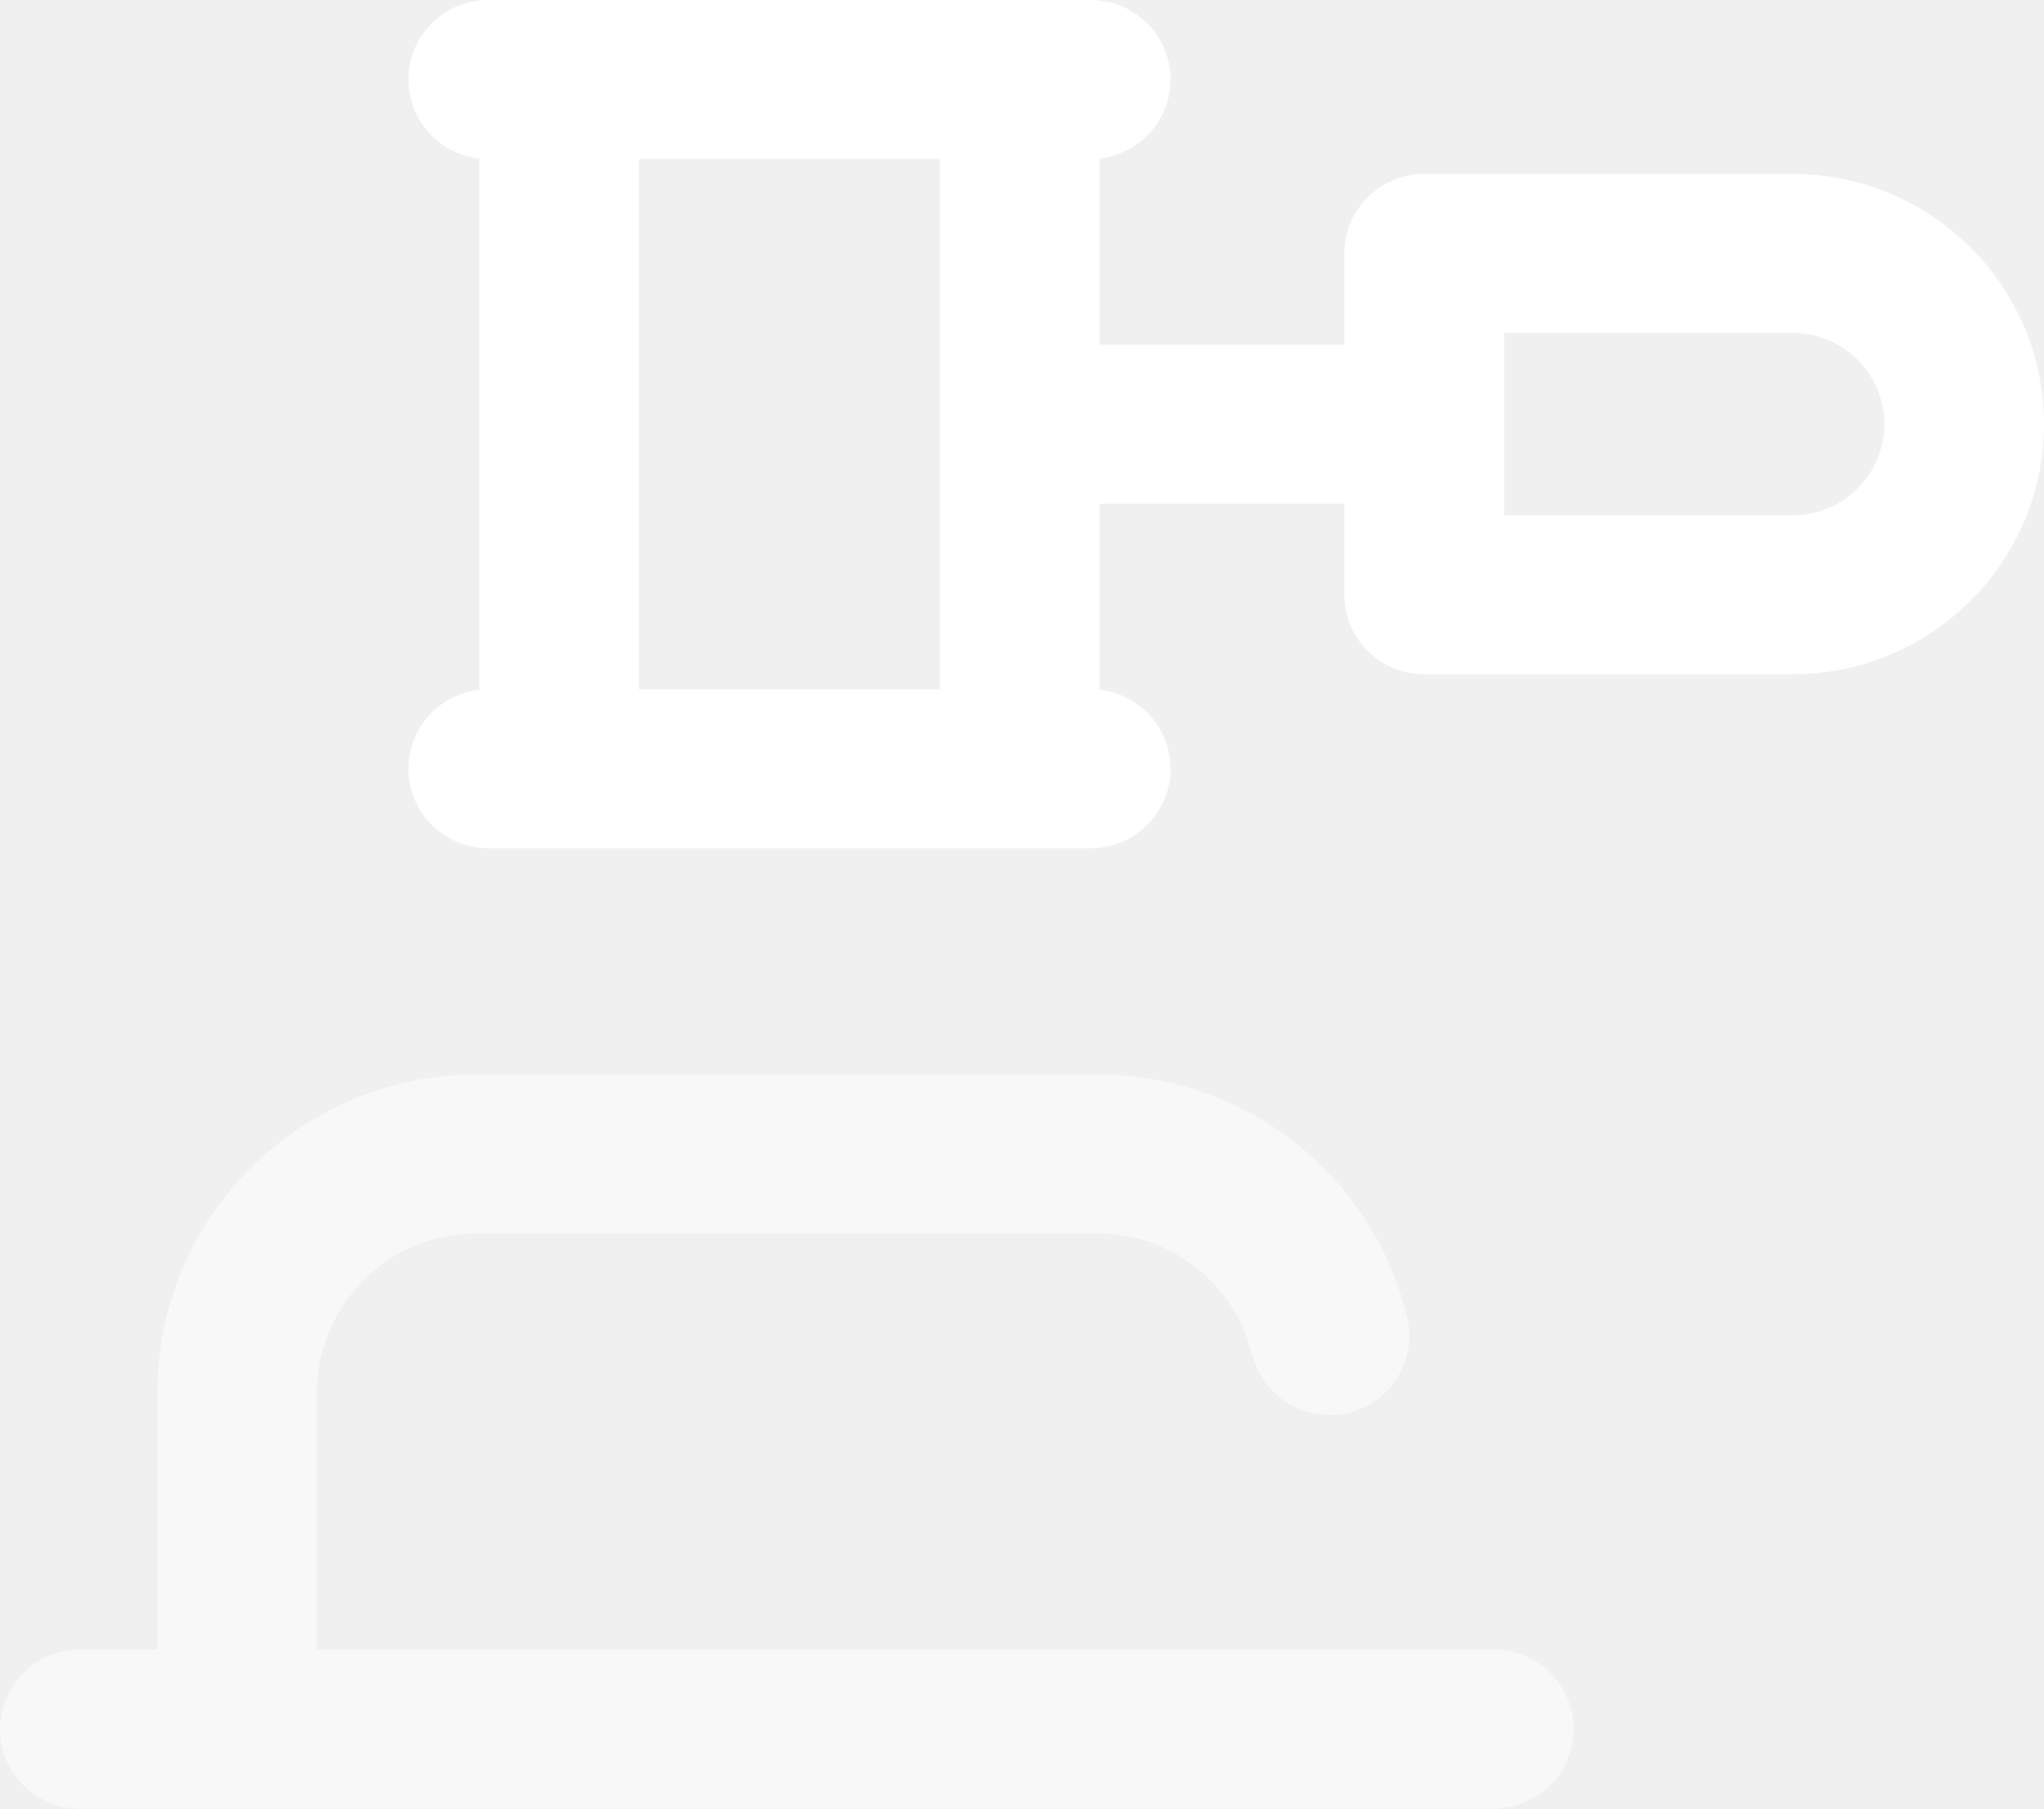
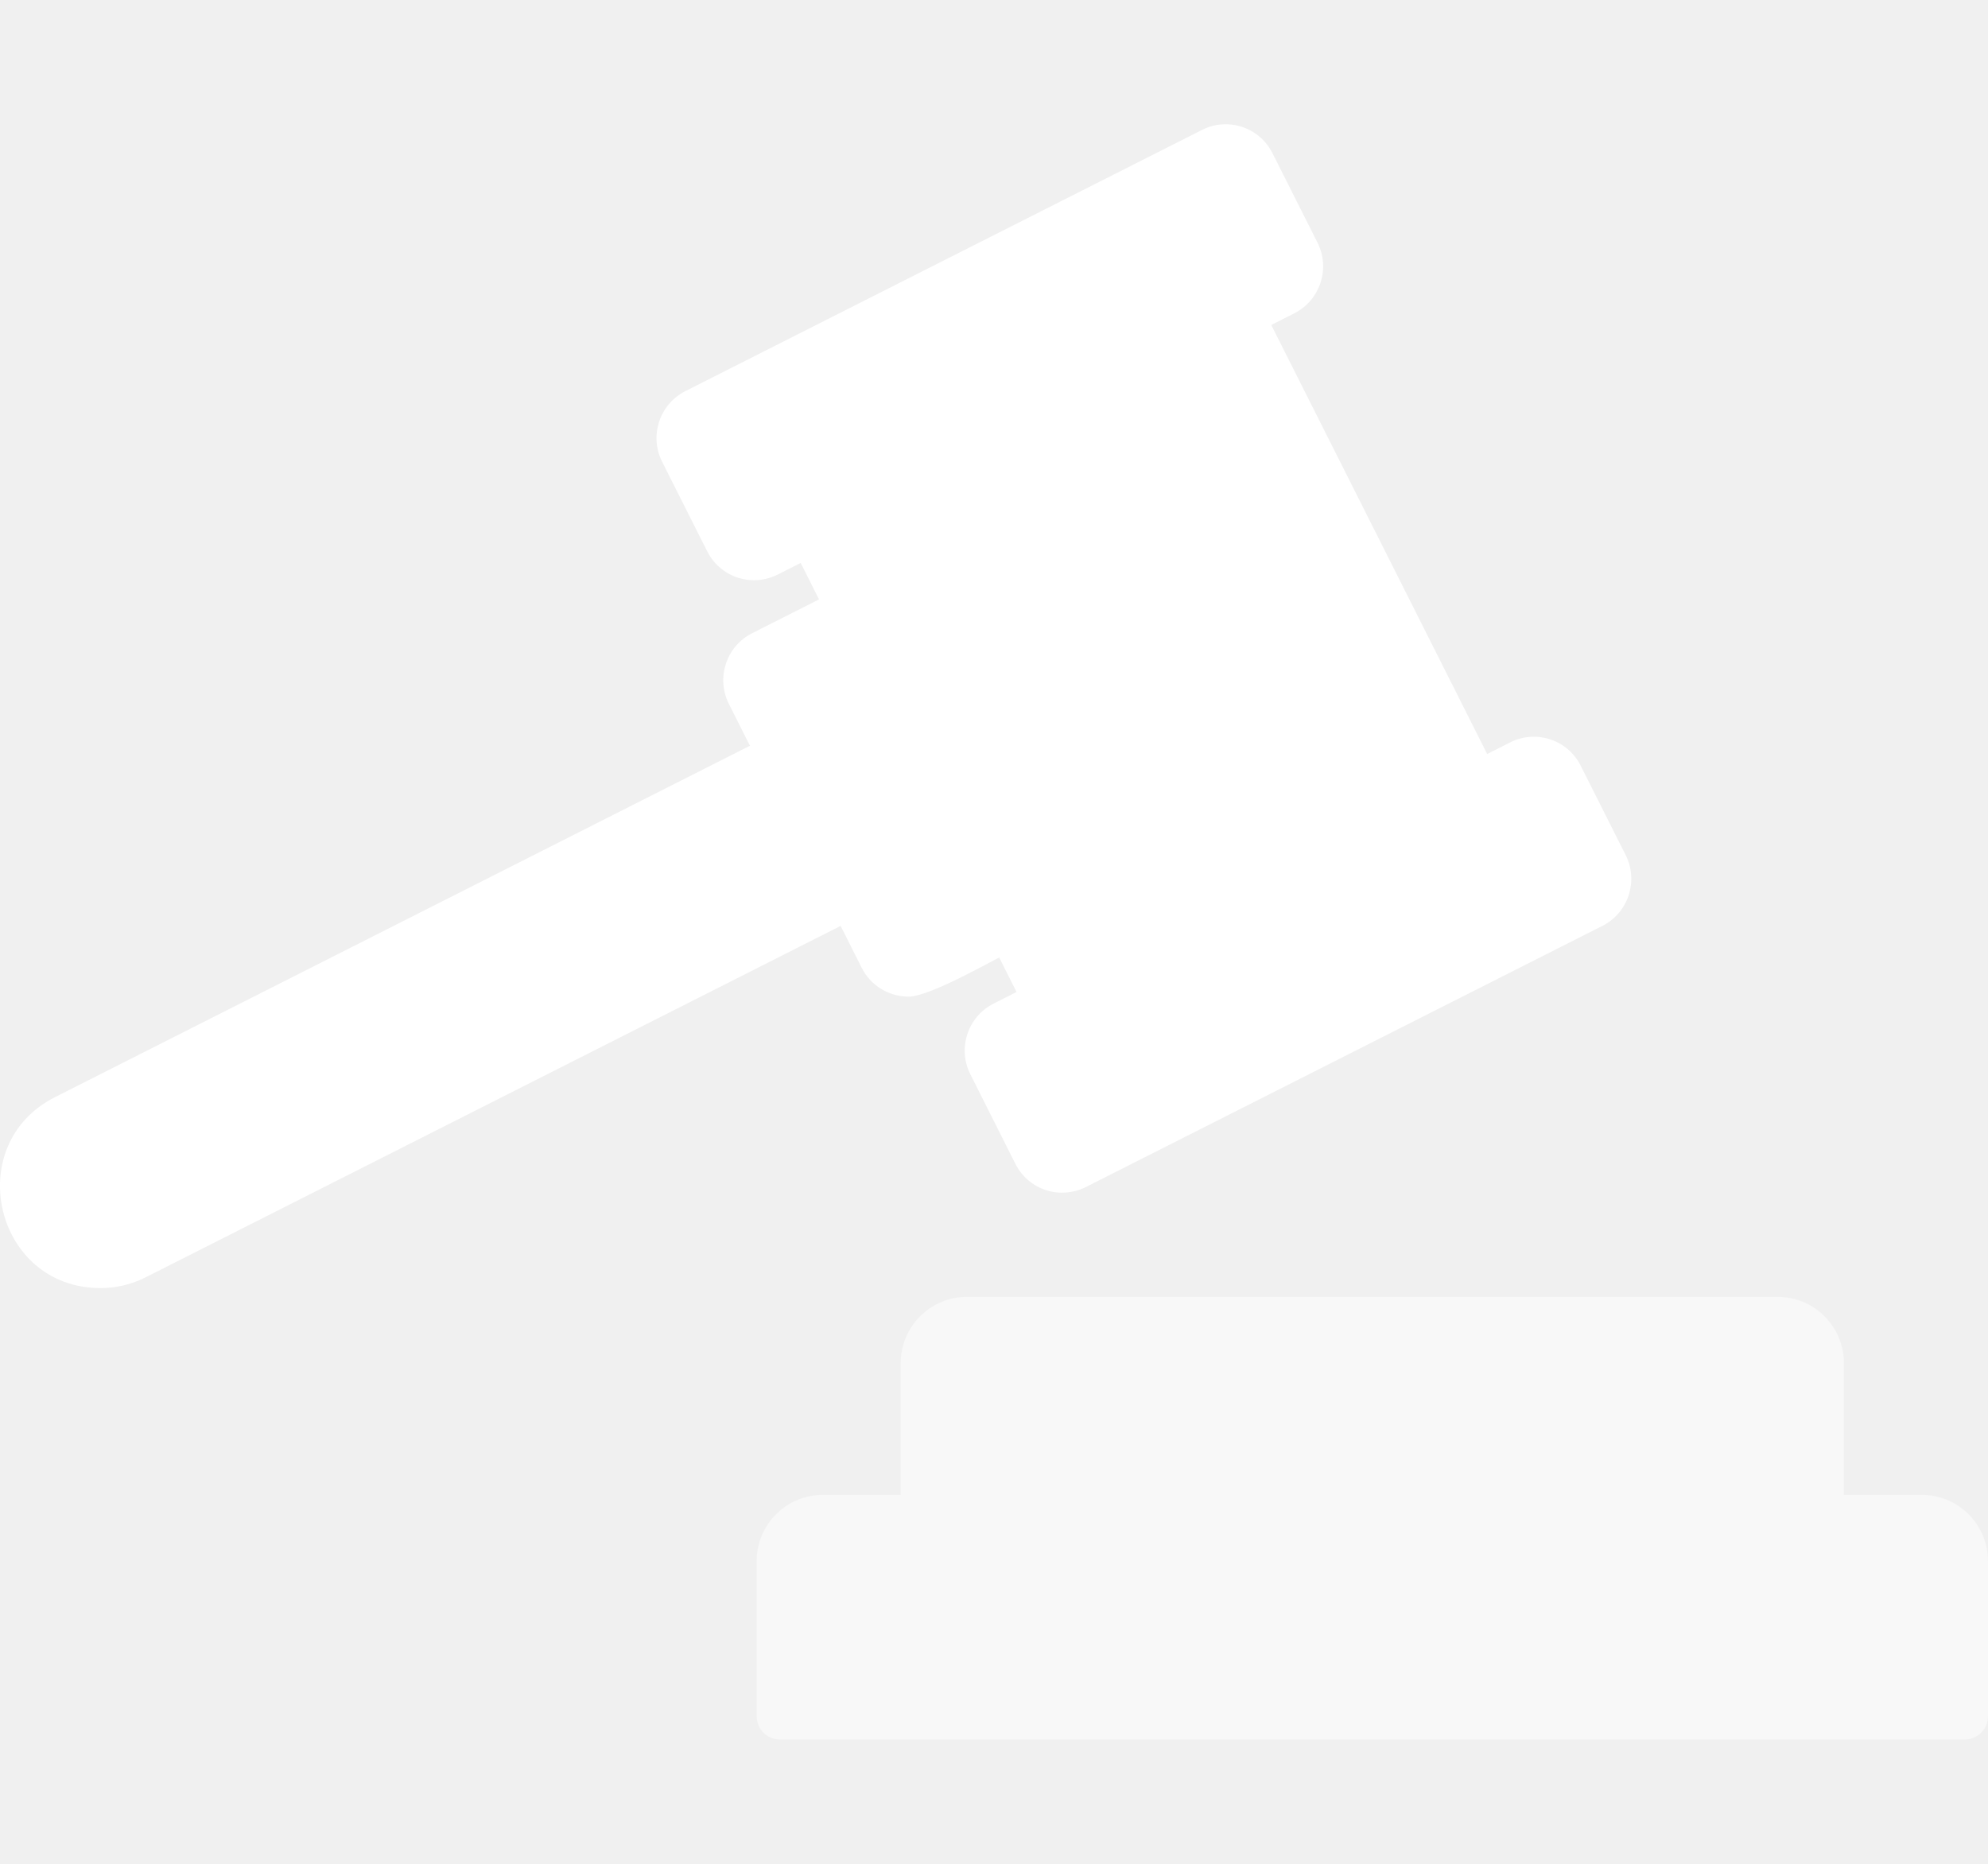
- <svg xmlns="http://www.w3.org/2000/svg" width="26" height="23" viewBox="0 0 26 23" fill="none">
-   <path opacity="0.5" d="M19.001 20.978H4.032V17.708C4.032 16.593 4.944 15.685 6.064 15.685H13.953C14.892 15.685 15.704 16.318 15.926 17.224C16.06 17.767 16.609 18.099 17.154 17.966C17.699 17.834 18.033 17.286 17.899 16.744C17.454 14.93 15.831 13.663 13.953 13.663H6.064C3.824 13.663 2.001 15.477 2.001 17.708V20.978H1.016C0.455 20.978 0 21.43 0 21.989C0 22.547 0.455 23 1.016 23H19.001C19.562 23 20.017 22.547 20.017 21.989C20.017 21.43 19.562 20.978 19.001 20.978Z" fill="white" />
-   <path fill-rule="evenodd" clip-rule="evenodd" d="M22.804 2.212H18.116C17.555 2.212 17.101 2.665 17.101 3.223V4.383H13.988V2.016C14.495 1.959 14.889 1.531 14.889 1.011C14.889 0.453 14.435 0 13.874 0H6.211C5.65 0 5.195 0.453 5.195 1.011C5.195 1.531 5.589 1.96 6.097 2.016V8.772C5.589 8.828 5.195 9.256 5.195 9.776C5.195 10.335 5.65 10.787 6.211 10.787H13.874C14.435 10.787 14.889 10.335 14.889 9.776C14.889 9.256 14.495 8.828 13.988 8.772V6.405H17.101V7.564C17.101 8.123 17.555 8.575 18.116 8.575H22.804C24.566 8.575 26 7.148 26 5.394C26 3.639 24.566 2.212 22.804 2.212ZM8.128 8.765V2.022H11.956V8.765H8.128ZM19.132 6.553H22.804C23.446 6.553 23.969 6.033 23.969 5.394C23.969 4.754 23.446 4.234 22.804 4.234H19.132V6.553Z" fill="white" />
+ <svg xmlns="http://www.w3.org/2000/svg" width="32" height="30" viewBox="0 0 32 30" fill="none">
+   <path fill-rule="evenodd" clip-rule="evenodd" d="M16.867 16.509C16.73 16.509 16.598 16.434 16.532 16.303L12.719 8.725C12.499 8.288 13.154 7.952 13.382 8.374C14.484 7.408 20.096 4.503 20.294 4.895L24.107 12.472C24.234 12.725 24.047 13.018 23.772 13.018C23.651 13.018 18.431 15.573 17.232 16.046C17.288 16.275 17.112 16.509 16.867 16.509V16.509Z" fill="white" />
+   <path fill-rule="evenodd" clip-rule="evenodd" d="M12.139 9.339C12.138 9.339 12.138 9.339 12.139 9.339C11.817 9.339 11.528 9.161 11.384 8.875L10.658 7.433C10.448 7.016 10.616 6.507 11.031 6.296L19.349 2.091C19.76 1.882 20.27 2.044 20.482 2.465L21.208 3.907C21.417 4.323 21.249 4.833 20.834 5.043L12.517 9.249C12.4 9.308 12.269 9.339 12.138 9.339L12.139 9.339Z" fill="white" />
+   <path fill-rule="evenodd" clip-rule="evenodd" d="M17.099 19.198C16.777 19.198 16.488 19.019 16.344 18.733L15.619 17.291C15.409 16.875 15.577 16.365 15.992 16.155L24.31 11.949C24.72 11.741 25.231 11.902 25.443 12.323L26.169 13.766C26.377 14.18 26.209 14.693 25.795 14.902L17.478 19.107C17.36 19.166 17.229 19.197 17.099 19.197V19.198Z" fill="white" />
+   <path fill-rule="evenodd" clip-rule="evenodd" d="M14.625 16.042C14.308 16.042 14.014 15.864 13.87 15.577L11.732 11.329C11.523 10.913 11.69 10.403 12.106 10.193L13.518 9.479C13.887 9.293 16.856 15.014 16.416 15.236C15.989 15.452 14.974 16.042 14.625 16.042V16.042Z" fill="white" />
+   <path fill-rule="evenodd" clip-rule="evenodd" d="M1.617 20.733C-0.088 20.733 -0.624 18.422 0.885 17.66L12.407 11.834C12.847 11.611 14.306 14.511 13.866 14.734L2.344 20.56C2.111 20.678 1.862 20.733 1.617 20.733V20.733Z" fill="white" />
+   <path opacity="0.5" fill-rule="evenodd" clip-rule="evenodd" d="M14.498 24.062V21.94C14.498 21.353 14.975 20.875 15.561 20.875H28.619C29.204 20.875 29.681 21.353 29.681 21.94V24.062H30.938C31.523 24.062 32 24.54 32 25.127V27.624C32 27.831 31.832 28 31.625 28V28H12.554C12.347 28 12.179 27.831 12.179 27.624V25.127C12.179 24.54 12.656 24.062 13.241 24.062H14.498Z" fill="white" />
</svg>
